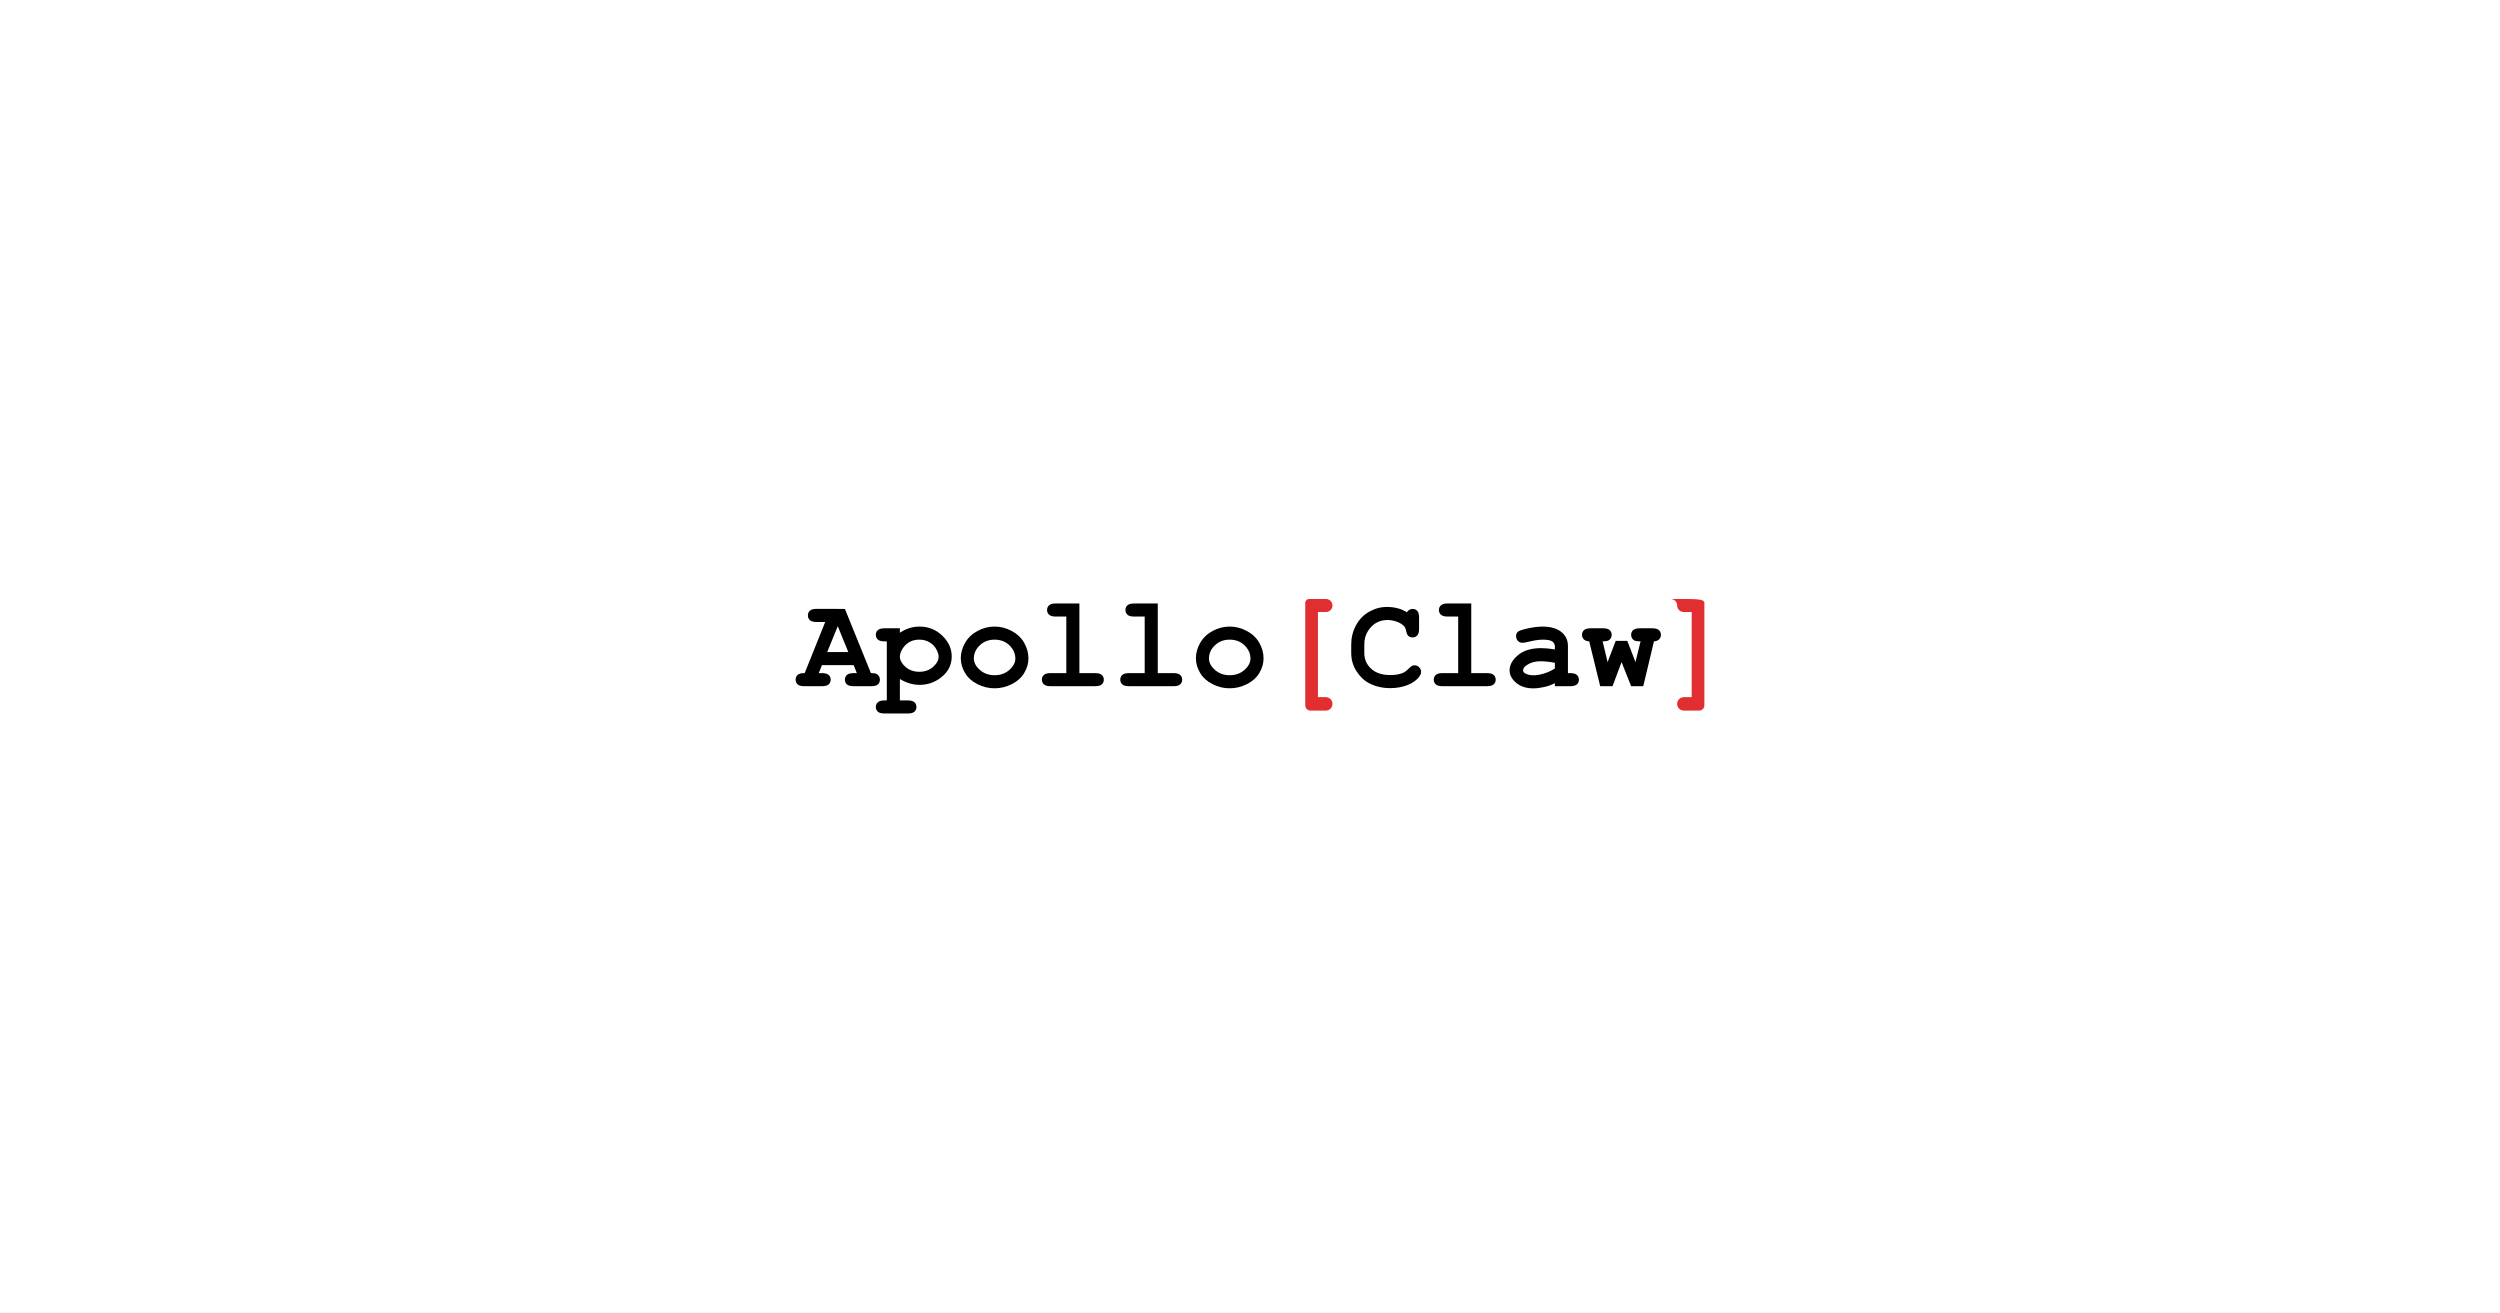
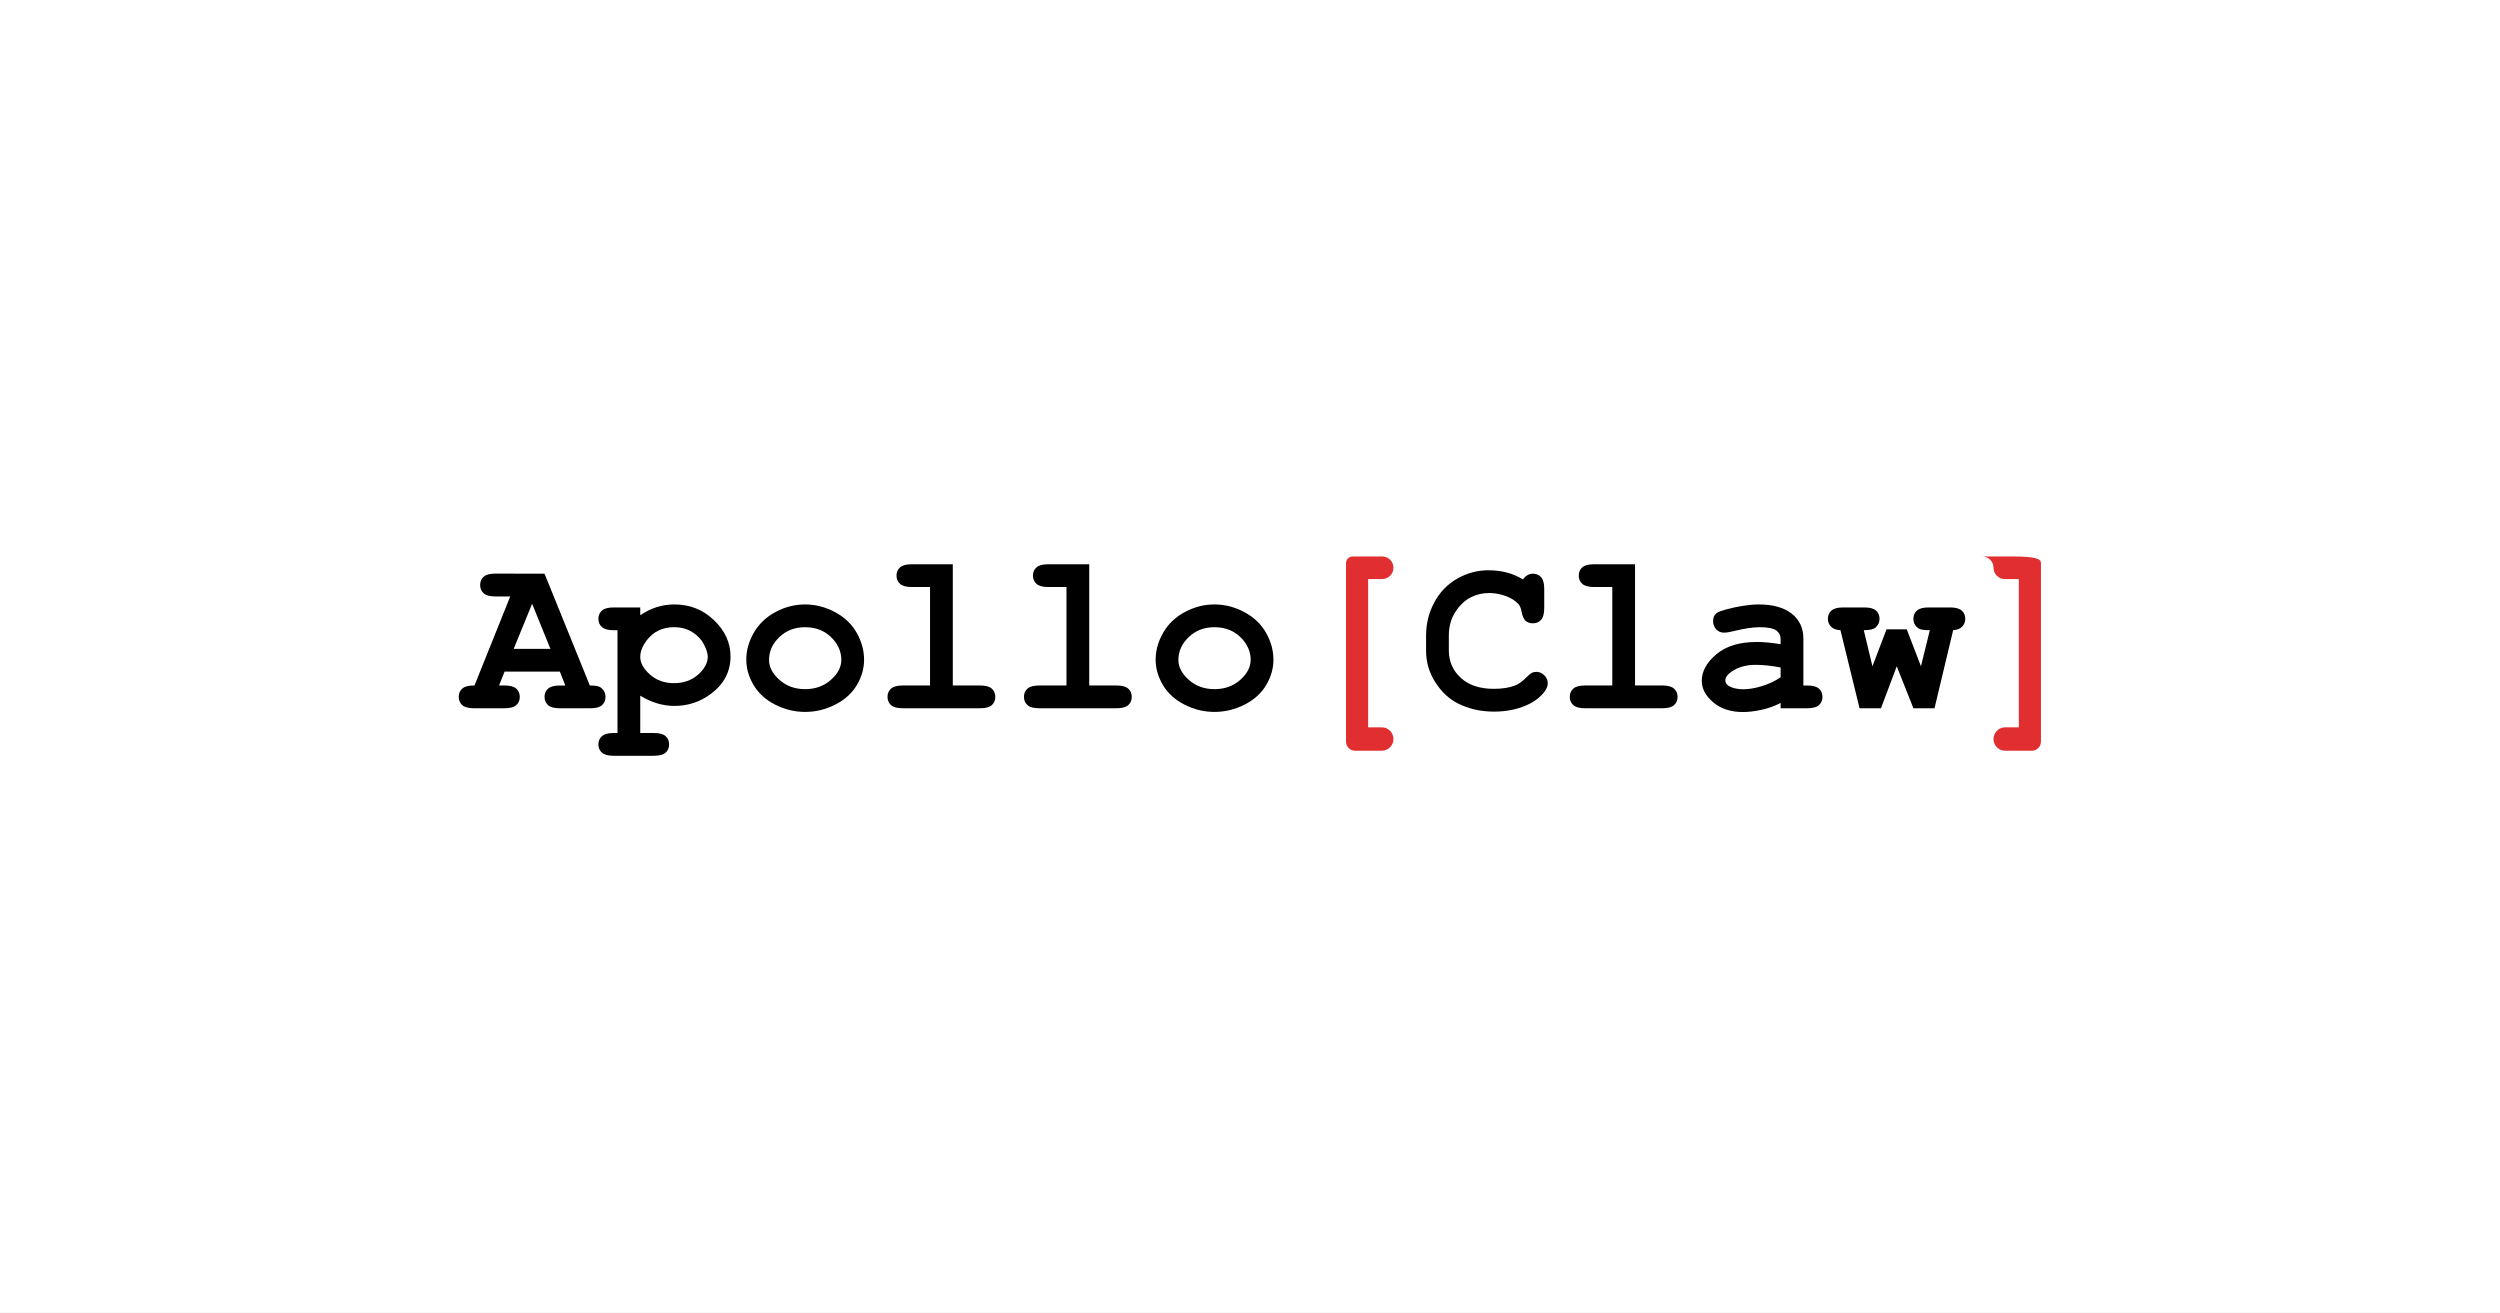
<svg xmlns="http://www.w3.org/2000/svg" width="1200" height="630" viewBox="0 0 1200 630">
  <rect width="1200" height="630" fill="#FFFFFF" />
-   <g transform="translate(220.00,225.69) scale(0.20876)">
+   <g transform="translate(-61.68,159.44) scale(0.363462)">
    <path d="M909.08,448.29h-73.02l-7.33,18.33h7.33c7.23,0,12.39,1.39,15.47,4.18c3.08,2.79,4.62,6.43,4.62,10.92   c0,4.4-1.54,7.99-4.62,10.78c-3.08,2.79-8.24,4.18-15.47,4.18h-40.47c-7.24,0-12.39-1.39-15.47-4.18   c-3.08-2.79-4.62-6.43-4.62-10.92c0-4.49,1.61-8.16,4.84-11c3.23-2.83,8.55-4.15,15.98-3.96l47.21-117.59h-19.65   c-7.24,0-12.39-1.39-15.47-4.18s-4.62-6.43-4.62-10.92c0-4.5,1.54-8.14,4.62-10.92c3.08-2.79,8.23-4.18,15.47-4.18l64.96,0.15   l59.82,147.65c7.04,0,11.68,0.78,13.93,2.35c4.49,3.23,6.74,7.48,6.74,12.76c0,4.4-1.52,7.99-4.54,10.78   c-3.03,2.79-8.16,4.18-15.4,4.18h-40.47c-7.24,0-12.39-1.39-15.47-4.18c-3.08-2.79-4.62-6.43-4.62-10.92   c0-4.4,1.54-7.99,4.62-10.78c3.08-2.79,8.23-4.18,15.47-4.18h7.33L909.08,448.29z M896.62,418.23l-24.19-59.53l-24.34,59.53H896.62   z" fill="#000000" />
    <path d="M1015.24,480.1v49.27h18.04c7.23,0,12.39,1.39,15.47,4.18c3.08,2.79,4.62,6.43,4.62,10.92c0,4.4-1.54,7.99-4.62,10.78   c-3.08,2.79-8.24,4.18-15.47,4.18h-53.23c-7.23,0-12.39-1.39-15.47-4.18c-3.08-2.79-4.62-6.38-4.62-10.78   c0-4.5,1.56-8.14,4.69-10.92c3.13-2.79,8.26-4.18,15.4-4.18h5.13V393.6h-5.13c-7.23,0-12.39-1.39-15.47-4.18   c-3.08-2.79-4.62-6.43-4.62-10.92c0-4.4,1.54-7.99,4.62-10.78c3.08-2.79,8.23-4.18,15.47-4.18h35.19v10.26   c7.04-4.79,14.32-8.36,21.85-10.7c7.53-2.35,15.25-3.52,23.17-3.52c20.53,0,38.02,6.96,52.49,20.89   c14.47,13.93,21.7,29.89,21.7,47.87c0,19.85-8.55,36.22-25.66,49.12c-14.27,10.75-30.35,16.13-48.24,16.13   c-7.72,0-15.35-1.12-22.87-3.37C1030.14,487.97,1022.67,484.6,1015.24,480.1z M1104.39,428.49c0-4.2-1.66-9.55-4.99-16.06   c-3.32-6.5-8.43-11.92-15.32-16.28c-6.89-4.35-14.98-6.52-24.27-6.52c-14.96,0-26.83,5.62-35.63,16.86   c-5.96,7.72-8.94,15.15-8.94,22.29c0,8.02,4.28,15.81,12.83,23.39c8.55,7.58,19.13,11.36,31.74,11.36   c12.71,0,23.31-3.76,31.82-11.29C1100.13,444.72,1104.39,436.8,1104.39,428.49z" fill="#000000" />
    <path d="M1310.84,432.6c0,11.54-3.2,22.7-9.6,33.5c-6.4,10.8-15.93,19.4-28.59,25.81c-12.66,6.4-25.88,9.6-39.66,9.6   c-13.69,0-26.78-3.15-39.3-9.46c-12.51-6.31-22.04-14.88-28.59-25.73c-6.55-10.85-9.82-22.19-9.82-34.02   c0-12.02,3.32-23.83,9.97-35.41c6.65-11.58,16.2-20.7,28.67-27.35c12.46-6.65,25.49-9.97,39.08-9.97c13.68,0,26.86,3.4,39.52,10.19   c12.66,6.8,22.21,15.93,28.67,27.42C1307.61,408.68,1310.84,420.48,1310.84,432.6z M1280.78,432.74c0-9.68-3.47-18.57-10.41-26.69   c-9.48-10.95-21.95-16.42-37.39-16.42c-13.59,0-24.93,4.35-34.02,13.05c-9.09,8.7-13.64,18.77-13.64,30.2   c0,9.38,4.59,18.16,13.78,26.32c9.19,8.16,20.48,12.24,33.87,12.24c13.49,0,24.83-4.08,34.02-12.24   C1276.18,451.05,1280.78,442.23,1280.78,432.74z" fill="#000000" />
    <path d="M1427.99,306.5v160.11h36.07c7.23,0,12.39,1.39,15.47,4.18c3.08,2.79,4.62,6.43,4.62,10.92c0,4.4-1.54,7.99-4.62,10.78   c-3.08,2.79-8.24,4.18-15.47,4.18h-102.2c-7.23,0-12.39-1.39-15.47-4.18c-3.08-2.79-4.62-6.43-4.62-10.92   c0-4.4,1.54-7.99,4.62-10.78c3.08-2.79,8.23-4.18,15.47-4.18h36.07V336.56h-24.19c-7.14,0-12.27-1.39-15.4-4.18   c-3.13-2.79-4.69-6.43-4.69-10.92c0-4.4,1.54-7.99,4.62-10.78c3.08-2.79,8.23-4.18,15.47-4.18H1427.99z" fill="#000000" />
    <path d="M1608.19,306.5v160.11h36.07c7.23,0,12.39,1.39,15.47,4.18c3.08,2.79,4.62,6.43,4.62,10.92c0,4.4-1.54,7.99-4.62,10.78   c-3.08,2.79-8.24,4.18-15.47,4.18h-102.2c-7.23,0-12.39-1.39-15.47-4.18c-3.08-2.79-4.62-6.43-4.62-10.92   c0-4.4,1.54-7.99,4.62-10.78c3.08-2.79,8.23-4.18,15.47-4.18h36.07V336.56h-24.19c-7.14,0-12.27-1.39-15.4-4.18   c-3.13-2.79-4.69-6.43-4.69-10.92c0-4.4,1.54-7.99,4.62-10.78c3.08-2.79,8.23-4.18,15.47-4.18H1608.19z" fill="#000000" />
    <path d="M1851.44,432.6c0,11.54-3.2,22.7-9.6,33.5c-6.4,10.8-15.93,19.4-28.59,25.81c-12.66,6.4-25.88,9.6-39.66,9.6   c-13.69,0-26.78-3.15-39.3-9.46c-12.51-6.31-22.04-14.88-28.59-25.73c-6.55-10.85-9.82-22.19-9.82-34.02   c0-12.02,3.32-23.83,9.97-35.41c6.65-11.58,16.2-20.7,28.67-27.35c12.46-6.65,25.49-9.97,39.08-9.97c13.68,0,26.86,3.4,39.52,10.19   c12.66,6.8,22.21,15.93,28.67,27.42C1848.22,408.68,1851.44,420.48,1851.44,432.6z M1821.38,432.74c0-9.68-3.47-18.57-10.41-26.69   c-9.48-10.95-21.95-16.42-37.39-16.42c-13.59,0-24.93,4.35-34.02,13.05c-9.09,8.7-13.64,18.77-13.64,30.2   c0,9.38,4.59,18.16,13.78,26.32c9.19,8.16,20.48,12.24,33.87,12.24c13.49,0,24.83-4.08,34.02-12.24   C1816.79,451.05,1821.38,442.23,1821.38,432.74z" fill="#000000" />
    <path d="M2180.91,326.59c1.86-2.54,3.89-4.45,6.08-5.72c2.2-1.27,4.57-1.91,7.11-1.91c4.4,0,7.99,1.52,10.78,4.55   c2.79,3.03,4.18,8.16,4.18,15.4v25.51c0,7.23-1.39,12.39-4.18,15.47c-2.79,3.08-6.38,4.62-10.78,4.62c-4.01,0-7.24-1.12-9.68-3.37   c-2.45-2.25-4.25-6.45-5.43-12.61c-0.68-4.11-2.05-7.28-4.11-9.53c-4.01-4.4-9.6-7.92-16.79-10.56s-14.39-3.96-21.63-3.96   c-8.99,0-17.25,1.96-24.78,5.87c-7.53,3.91-14.17,10.26-19.94,19.06c-5.77,8.8-8.65,19.26-8.65,31.38v19.5   c0,14.47,5.25,26.54,15.76,36.22c10.51,9.68,25.1,14.52,43.77,14.52c11.14,0,20.58-1.51,28.3-4.54c4.5-1.76,9.29-5.23,14.37-10.41   c3.13-3.13,5.57-5.15,7.33-6.08c1.76-0.93,3.76-1.39,6.01-1.39c4.01,0,7.53,1.52,10.56,4.55c3.03,3.03,4.54,6.6,4.54,10.7   s-2.05,8.5-6.16,13.2c-5.96,6.84-13.64,12.22-23.02,16.13c-12.61,5.28-26.54,7.92-41.79,7.92c-17.79,0-33.82-3.67-48.09-11   c-11.54-5.87-21.36-15.13-29.47-27.79c-8.11-12.66-12.17-26.47-12.17-41.42v-20.38c0-15.64,3.64-30.23,10.92-43.77   c7.28-13.54,17.38-23.97,30.28-31.3c12.9-7.33,26.59-11,41.05-11c8.7,0,16.84,1,24.41,3.01   C2167.3,319.43,2174.36,322.48,2180.91,326.59z" fill="#000000" />
    <path d="M2329,306.5v160.11h36.07c7.23,0,12.39,1.39,15.47,4.18c3.08,2.79,4.62,6.43,4.62,10.92c0,4.4-1.54,7.99-4.62,10.78   c-3.08,2.79-8.24,4.18-15.47,4.18h-102.2c-7.23,0-12.39-1.39-15.47-4.18c-3.08-2.79-4.62-6.43-4.62-10.92   c0-4.4,1.54-7.99,4.62-10.78c3.08-2.79,8.23-4.18,15.47-4.18h36.07V336.56h-24.19c-7.14,0-12.27-1.39-15.4-4.18   c-3.13-2.79-4.69-6.43-4.69-10.92c0-4.4,1.54-7.99,4.62-10.78c3.08-2.79,8.23-4.18,15.47-4.18H2329z" fill="#000000" />
    <path d="M2521.23,496.67v-7.04c-7.53,4.01-15.83,7.02-24.93,9.02s-17.35,3.01-24.78,3.01c-16.13,0-29.23-4.28-39.29-12.83   c-10.07-8.55-15.1-18.01-15.1-28.37c0-12.61,6.43-24.31,19.28-35.12c12.85-10.8,30.62-16.2,53.3-16.2c9.09,0,19.6,0.98,31.52,2.93   v-7.18c0-4.49-1.93-8.16-5.79-11c-3.86-2.83-11.22-4.25-22.07-4.25c-8.9,0-20.43,1.76-34.6,5.28c-5.28,1.27-9.38,1.91-12.32,1.91   c-4.01,0-7.41-1.44-10.19-4.33c-2.79-2.88-4.18-6.57-4.18-11.07c0-2.54,0.49-4.74,1.47-6.6c0.98-1.86,2.35-3.35,4.11-4.47   c1.76-1.12,5.42-2.47,11-4.03c7.43-2.05,15-3.69,22.73-4.91c7.72-1.22,14.71-1.83,20.97-1.83c18.67,0,33.16,4.03,43.47,12.1   c10.31,8.06,15.47,19.09,15.47,33.06v61.88h5.13c7.23,0,12.39,1.39,15.47,4.18c3.08,2.79,4.62,6.43,4.62,10.92   c0,4.4-1.54,7.99-4.62,10.78c-3.08,2.79-8.24,4.18-15.47,4.18H2521.23z M2521.23,442.86c-12.02-2.35-23.12-3.52-33.28-3.52   c-12.22,0-22.73,2.98-31.52,8.94c-5.48,3.81-8.21,7.67-8.21,11.58c0,2.84,1.32,5.13,3.96,6.89c4.89,3.23,11.58,4.84,20.09,4.84   c7.23,0,15.42-1.42,24.56-4.25c9.14-2.83,17.28-6.69,24.41-11.58V442.86z" fill="#000000" />
    <path d="M2674.6,441.25l-20.82,55.42h-28.3l-25.22-103.08c-5.48-0.29-9.6-1.83-12.39-4.62c-2.79-2.79-4.18-6.28-4.18-10.48   c0-4.4,1.54-7.99,4.62-10.78c3.08-2.79,8.23-4.18,15.47-4.18h28.01c7.23,0,12.39,1.39,15.47,4.18c3.08,2.79,4.62,6.43,4.62,10.92   c0,4.5-1.76,8.31-5.28,11.44c-2.64,2.35-7.82,3.52-15.54,3.52l11.44,47.65l18.62-48.83h26.69l18.77,48.83l11.73-47.65   c-7.43,0-12.32-0.73-14.66-2.2c-4.69-3.03-7.04-7.33-7.04-12.9c0-4.4,1.54-7.99,4.62-10.78c3.08-2.79,8.23-4.18,15.47-4.18h28.3   c7.23,0,12.39,1.39,15.47,4.18c3.08,2.79,4.62,6.43,4.62,10.92c0,4.01-1.34,7.4-4.03,10.19c-2.69,2.79-6.67,4.38-11.95,4.77   l-24.63,103.08h-27.86L2674.6,441.25z" fill="#000000" />
    <path d="M1947.29,305.07v235.64c0,6.68,5.42,12.1,12.1,12.1h35.07c8.55,0,15.48-6.93,15.48-15.48l0,0   c0-8.55-6.93-15.48-15.48-15.48h-17.95V326.07h18.48c8.25,0,14.94-6.69,14.94-14.94l0,0c0-8.25-6.69-14.94-14.94-14.94h-38.82   C1951.27,296.18,1947.29,300.16,1947.29,305.07z" fill="#E12E30" />
    <path d="M2865.04,305.07v235.64c0,6.68-5.42,12.1-12.1,12.1h-35.07c-8.55,0-15.48-6.93-15.48-15.48l0,0   c0-8.55,6.93-15.48,15.48-15.48h17.95V326.07h-18.48c-8.25,0-14.94-6.69-14.94-14.94l0,0c0-8.25-6.69-14.94-14.94-14.94h38.82   C2861.06,296.18,2865.04,300.16,2865.04,305.07z" fill="#E12E30" />
  </g>
</svg>
